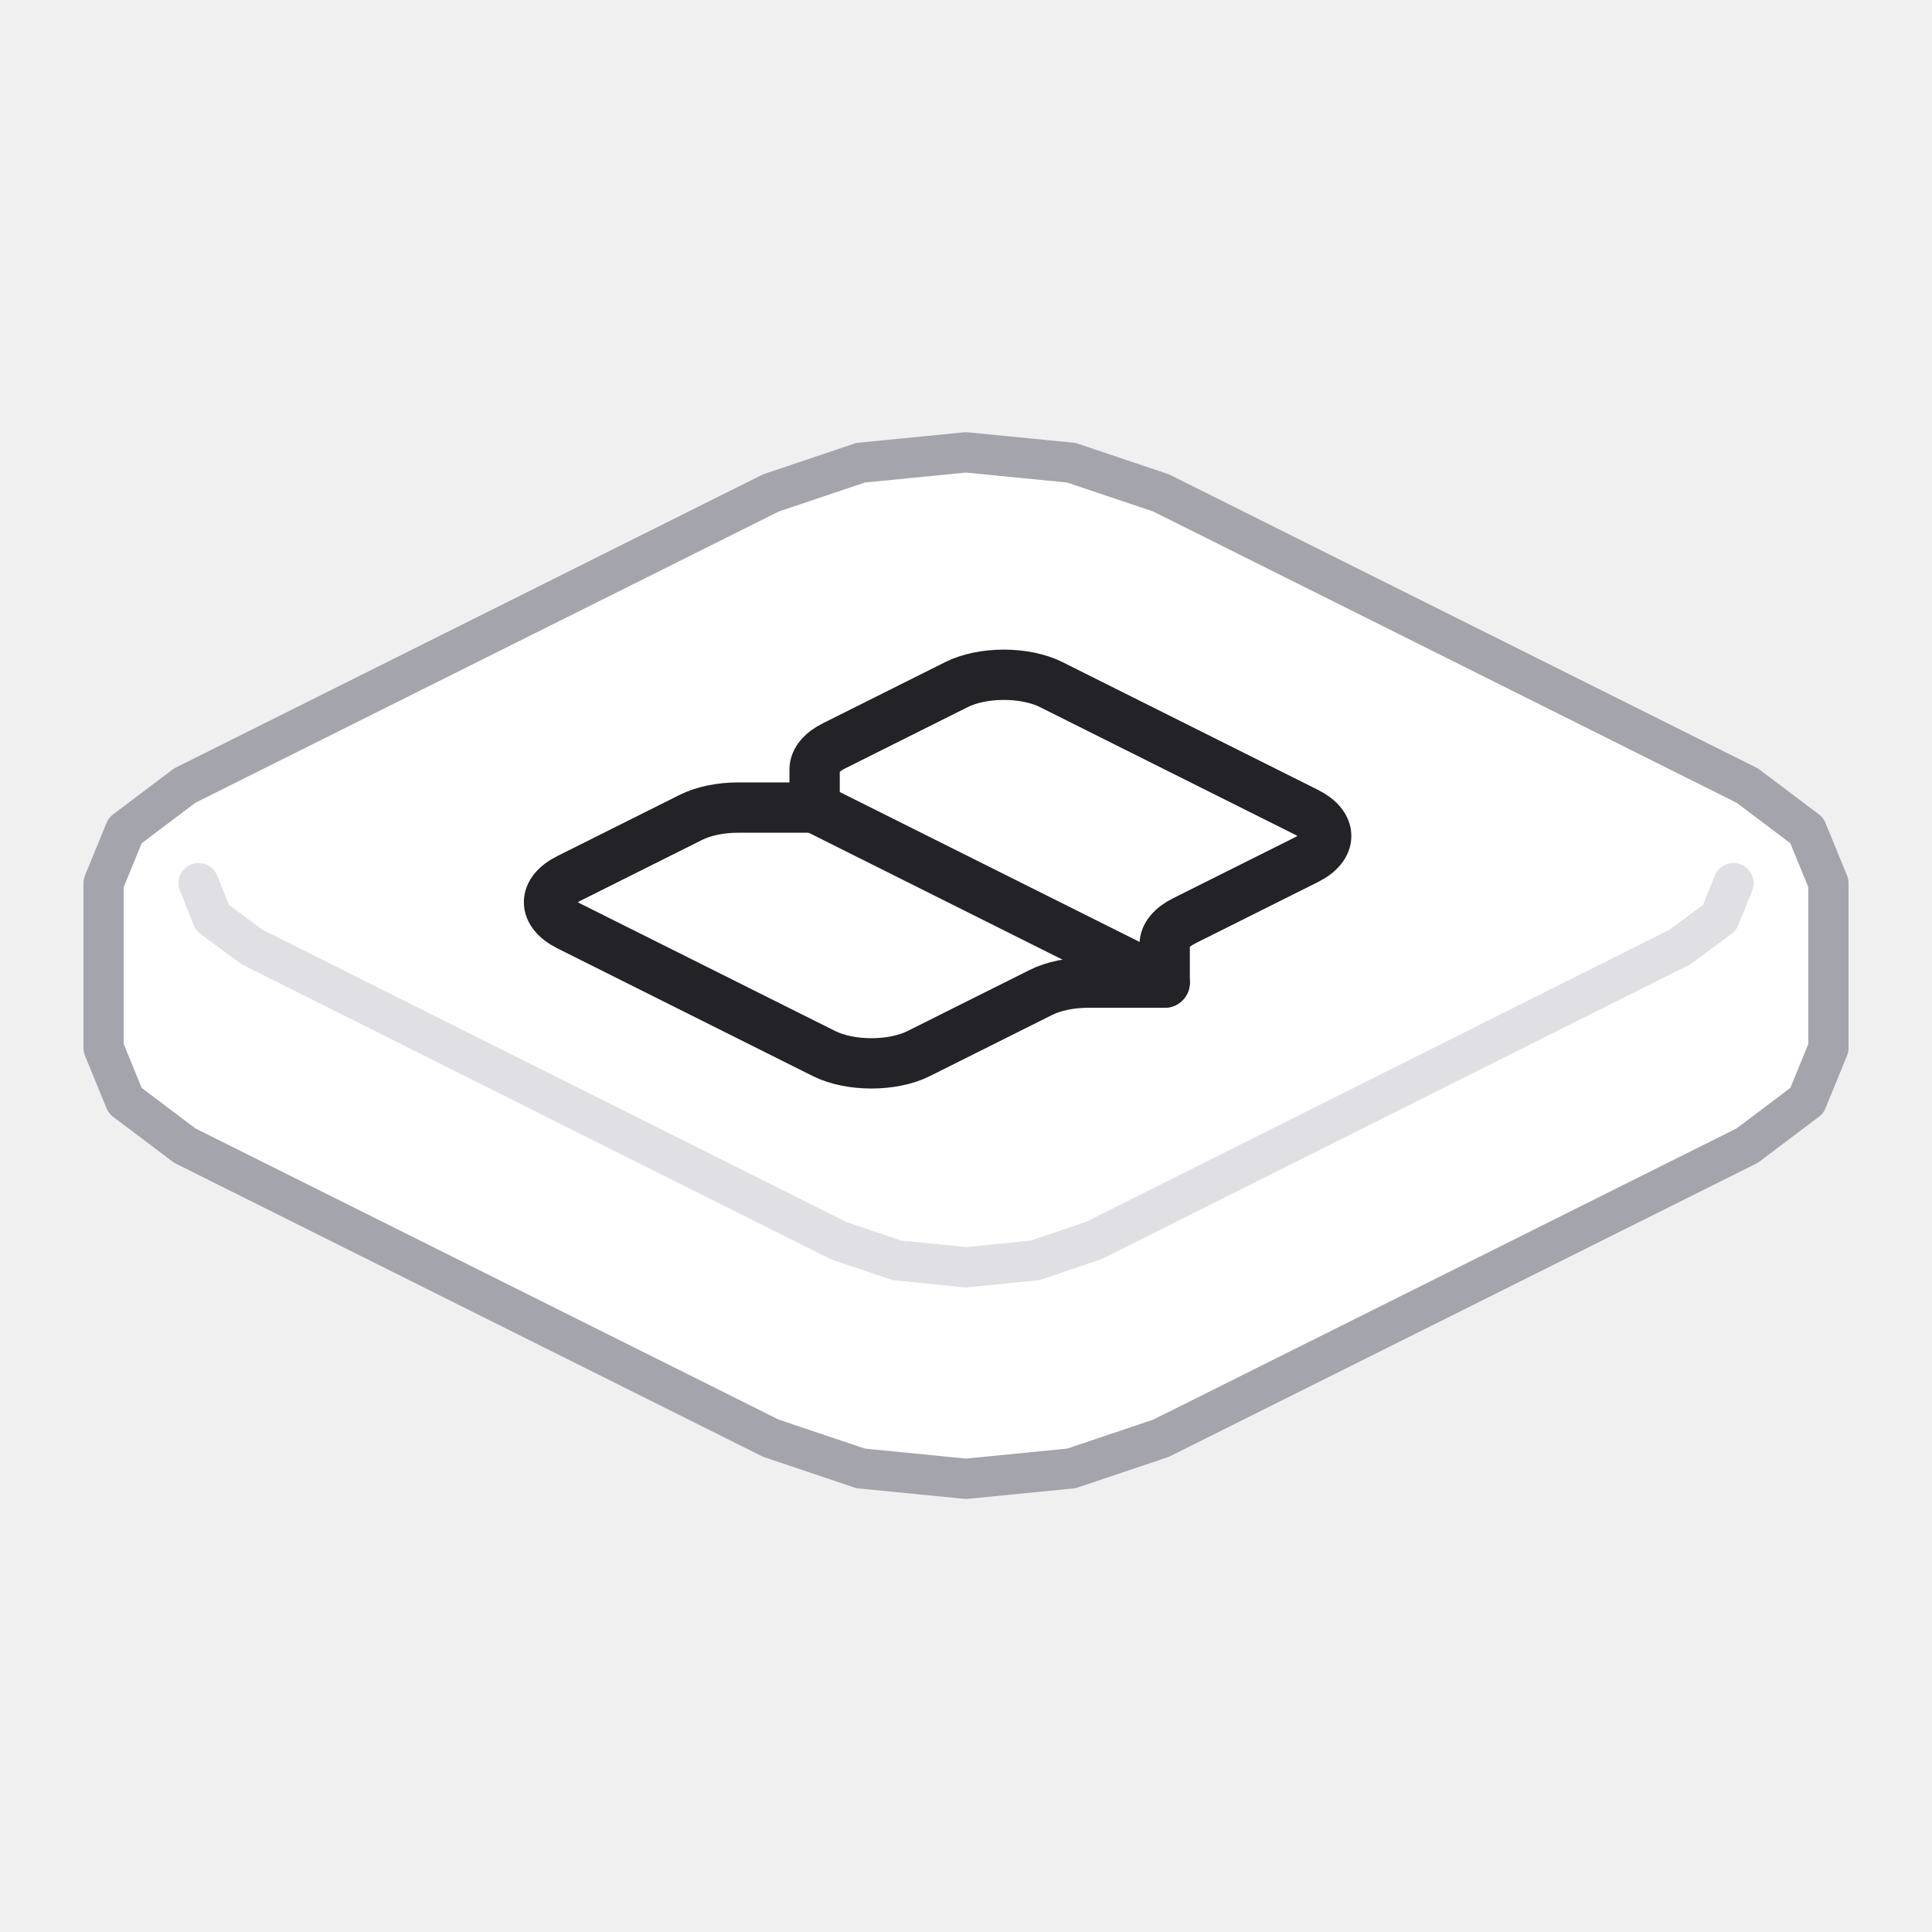
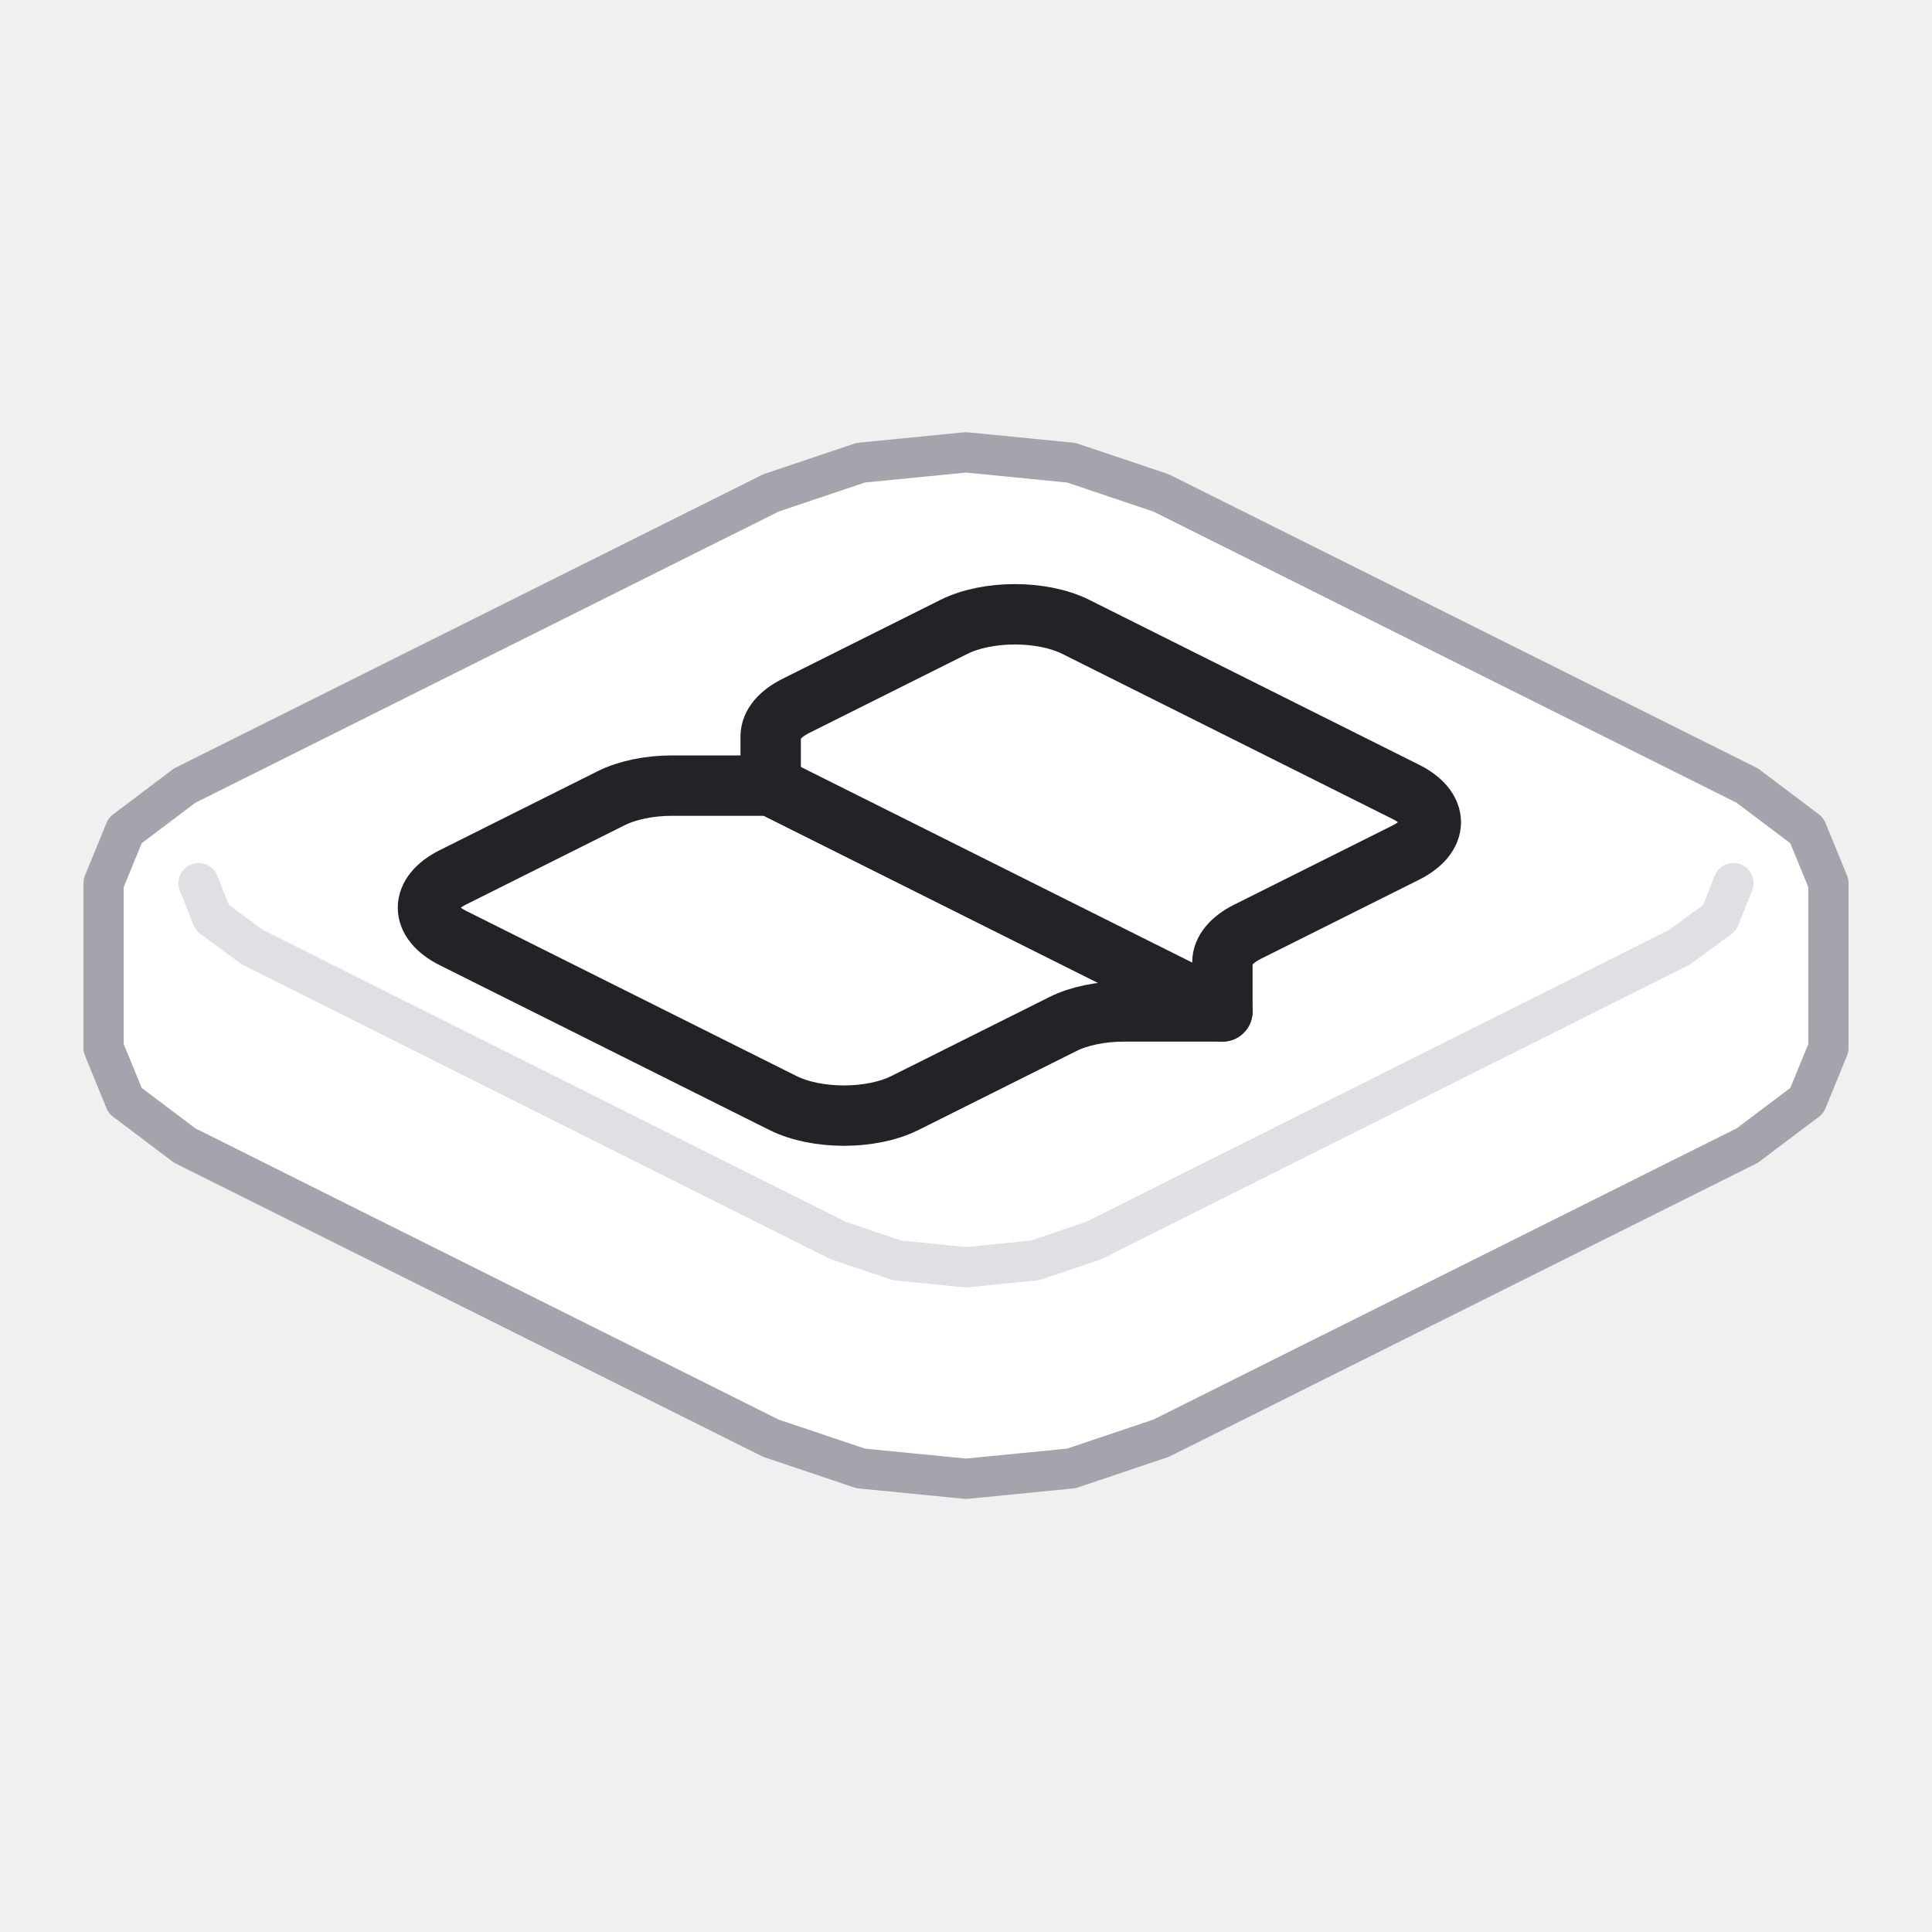
<svg xmlns="http://www.w3.org/2000/svg" width="48" height="48" viewBox="-11.19 -6.48 22.38 22.38" fill="none" stroke-linecap="round" stroke-linejoin="round">
  <path d="M-9.99 3.75L-9.74 3.14L-9.05 2.62L-2.26 -0.77L-1.22 -1.12L0 -1.24L1.22 -1.12L2.26 -0.77L9.05 2.62L9.74 3.14L9.99 3.75L9.99 5.66L9.74 6.27L9.05 6.79L2.26 10.18L1.22 10.53L0 10.65L-1.22 10.53L-2.26 10.18L-9.05 6.79L-9.74 6.27L-9.99 5.66Z" fill="#ffffff" stroke="#a4a4ac" stroke-width="1" vector-effect="non-scaling-stroke" />
  <path d="M8.89 3.75L8.73 4.15L8.27 4.49L1.48 7.89L0.8 8.12L0 8.2L-0.8 8.12L-1.48 7.89L-8.27 4.49L-8.73 4.15L-8.89 3.75" stroke="#e0e0e4" stroke-width="1" vector-effect="non-scaling-stroke" />
-   <g transform="matrix(0.4384 -0.2192 0.4384 0.2192 -7.0145 3.7516)" stroke="#232327" stroke-width="1.25">
+   <g transform="matrix(0.5657 -0.2828 0.5657 0.2828 -9.051 3.7516)" stroke="#232327" stroke-width="1.5">
    <path d="M2.875 2.625L6.107 2.625A1.25 1.25 0 0 1 6.991 2.991L8 4L9.009 2.991A1.25 1.25 0 0 1 9.893 2.625L13.125 2.625A1.25 1.25 0 0 1 14.375 3.875L14.375 10.625A1.25 1.25 0 0 1 13.125 11.875L9.893 11.875A1.25 1.25 0 0 0 9.009 12.241L8 13.25L6.991 12.241A1.25 1.25 0 0 0 6.107 11.875L2.875 11.875A1.25 1.25 0 0 1 1.625 10.625L1.625 3.875A1.25 1.25 0 0 1 2.875 2.625Z" vector-effect="non-scaling-stroke" />
    <path d="M8 4V13.25" vector-effect="non-scaling-stroke" />
  </g>
</svg>
